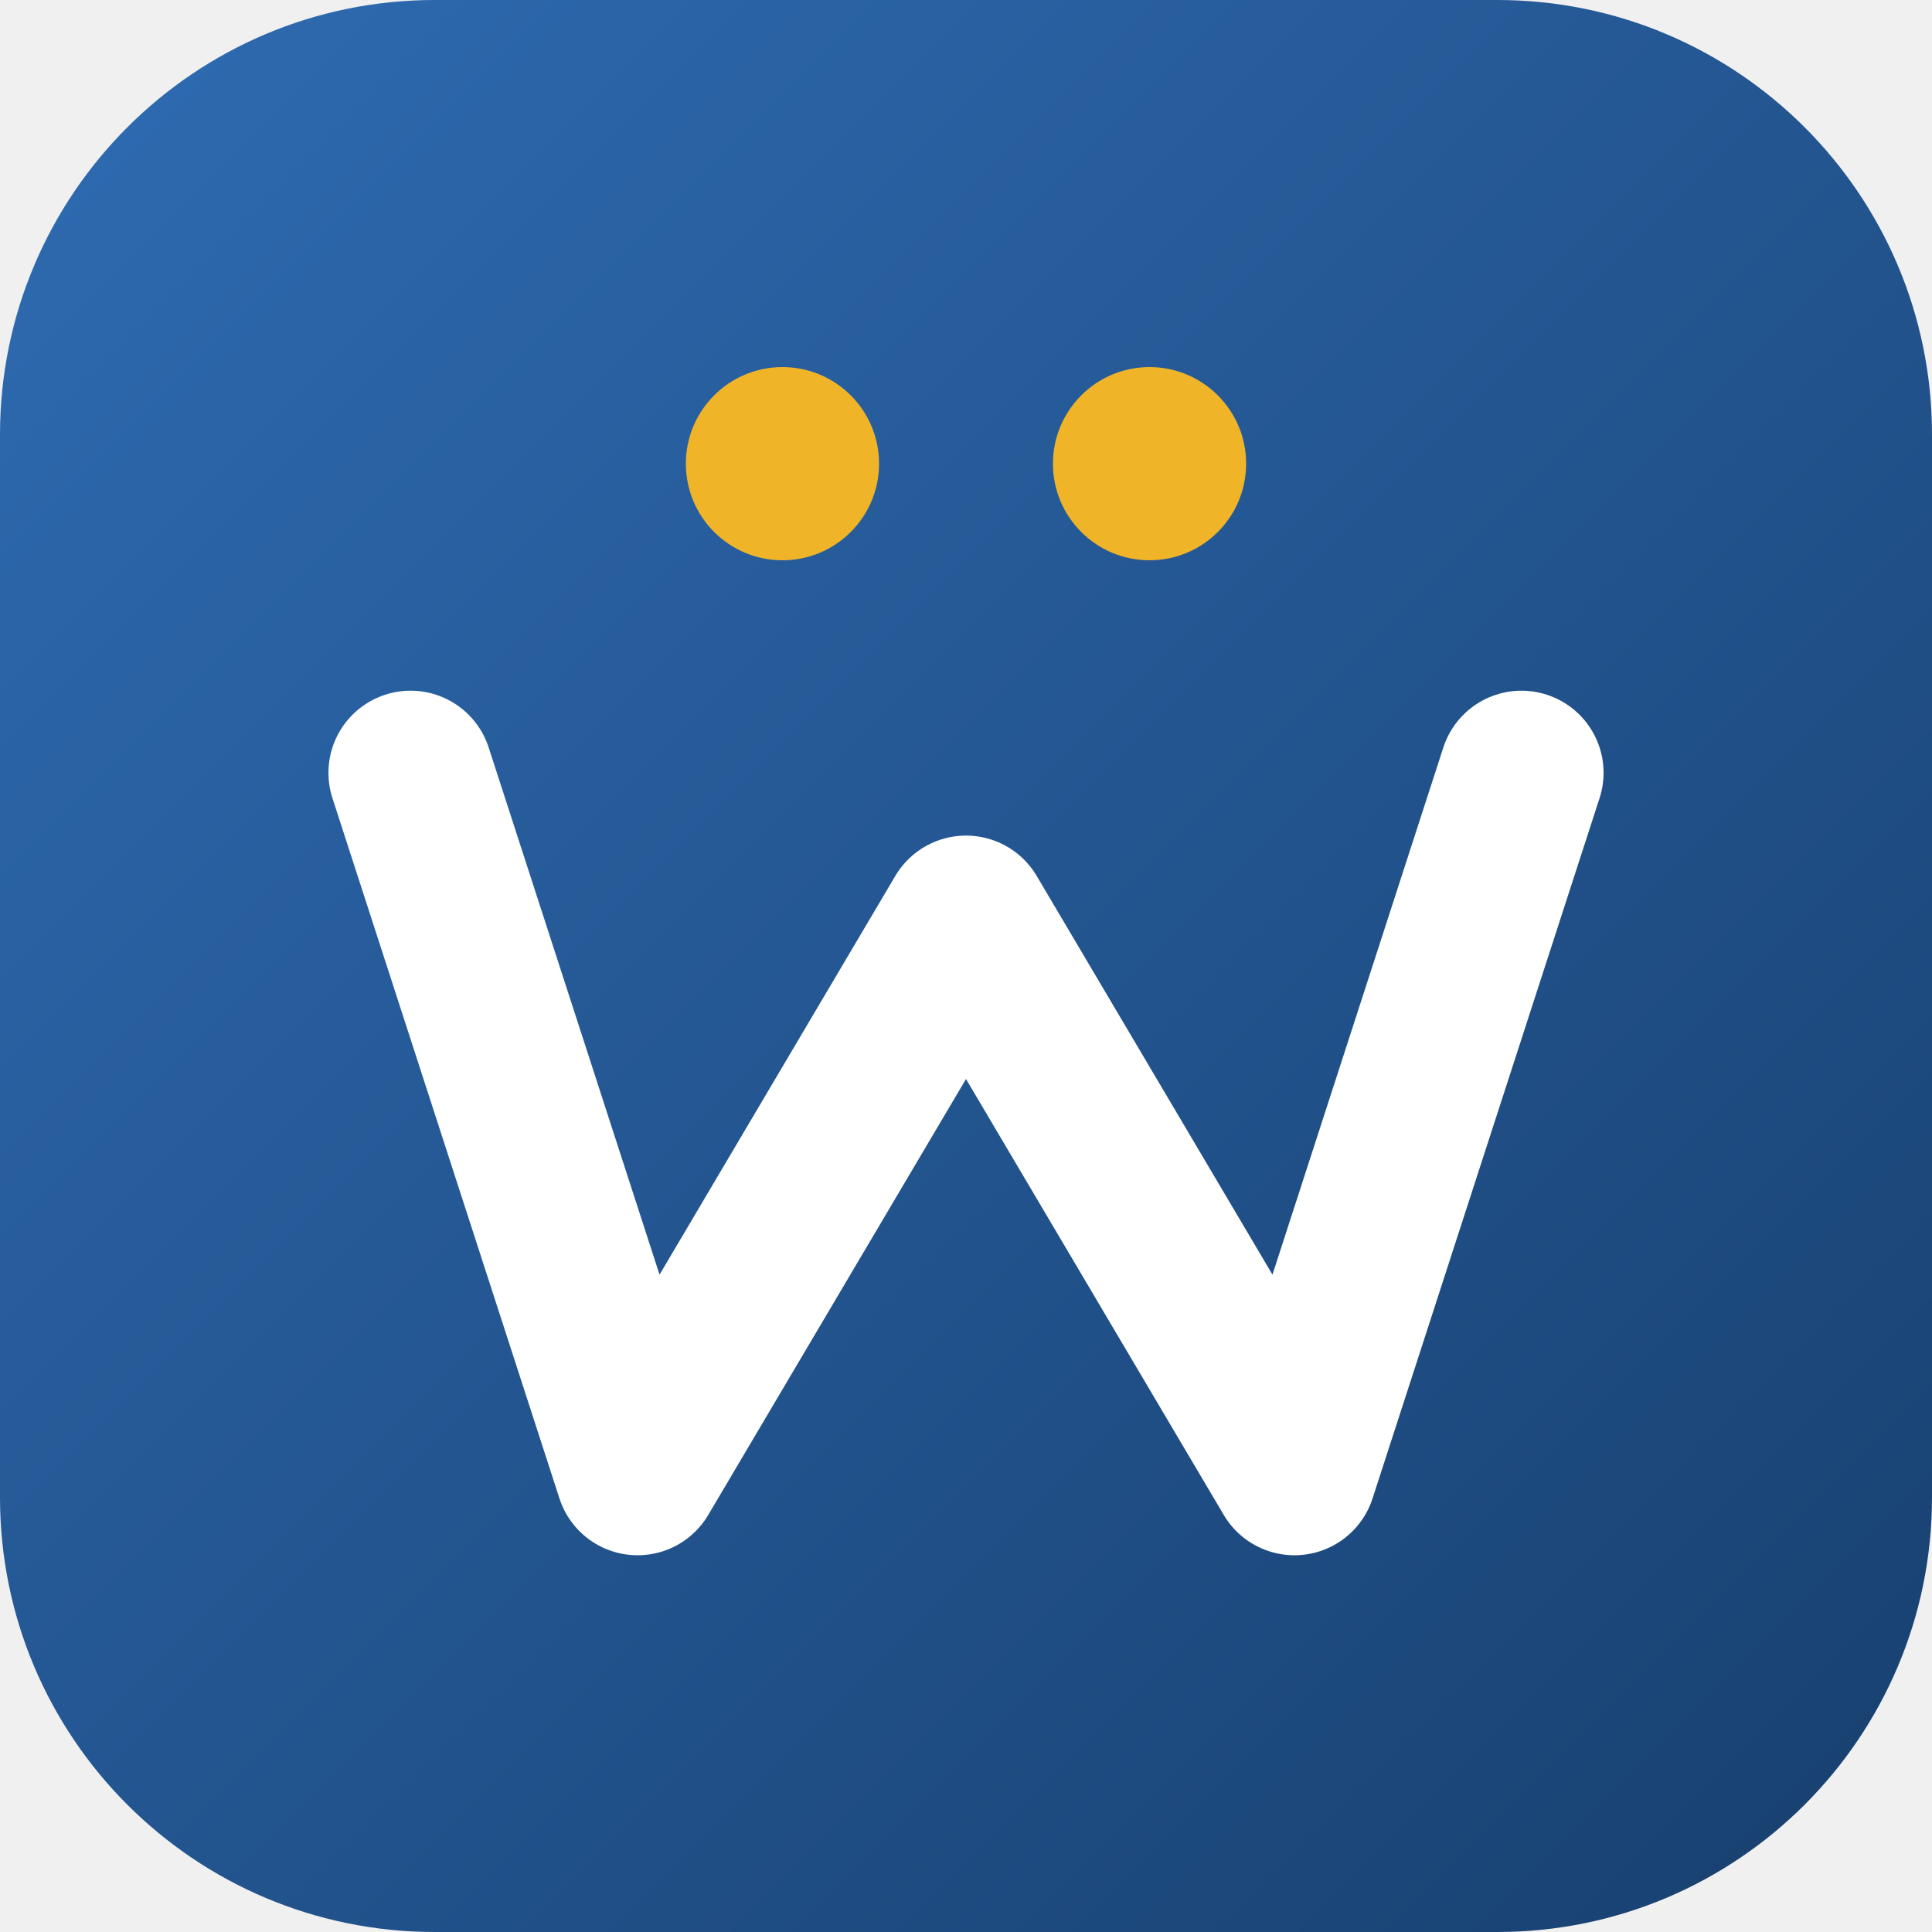
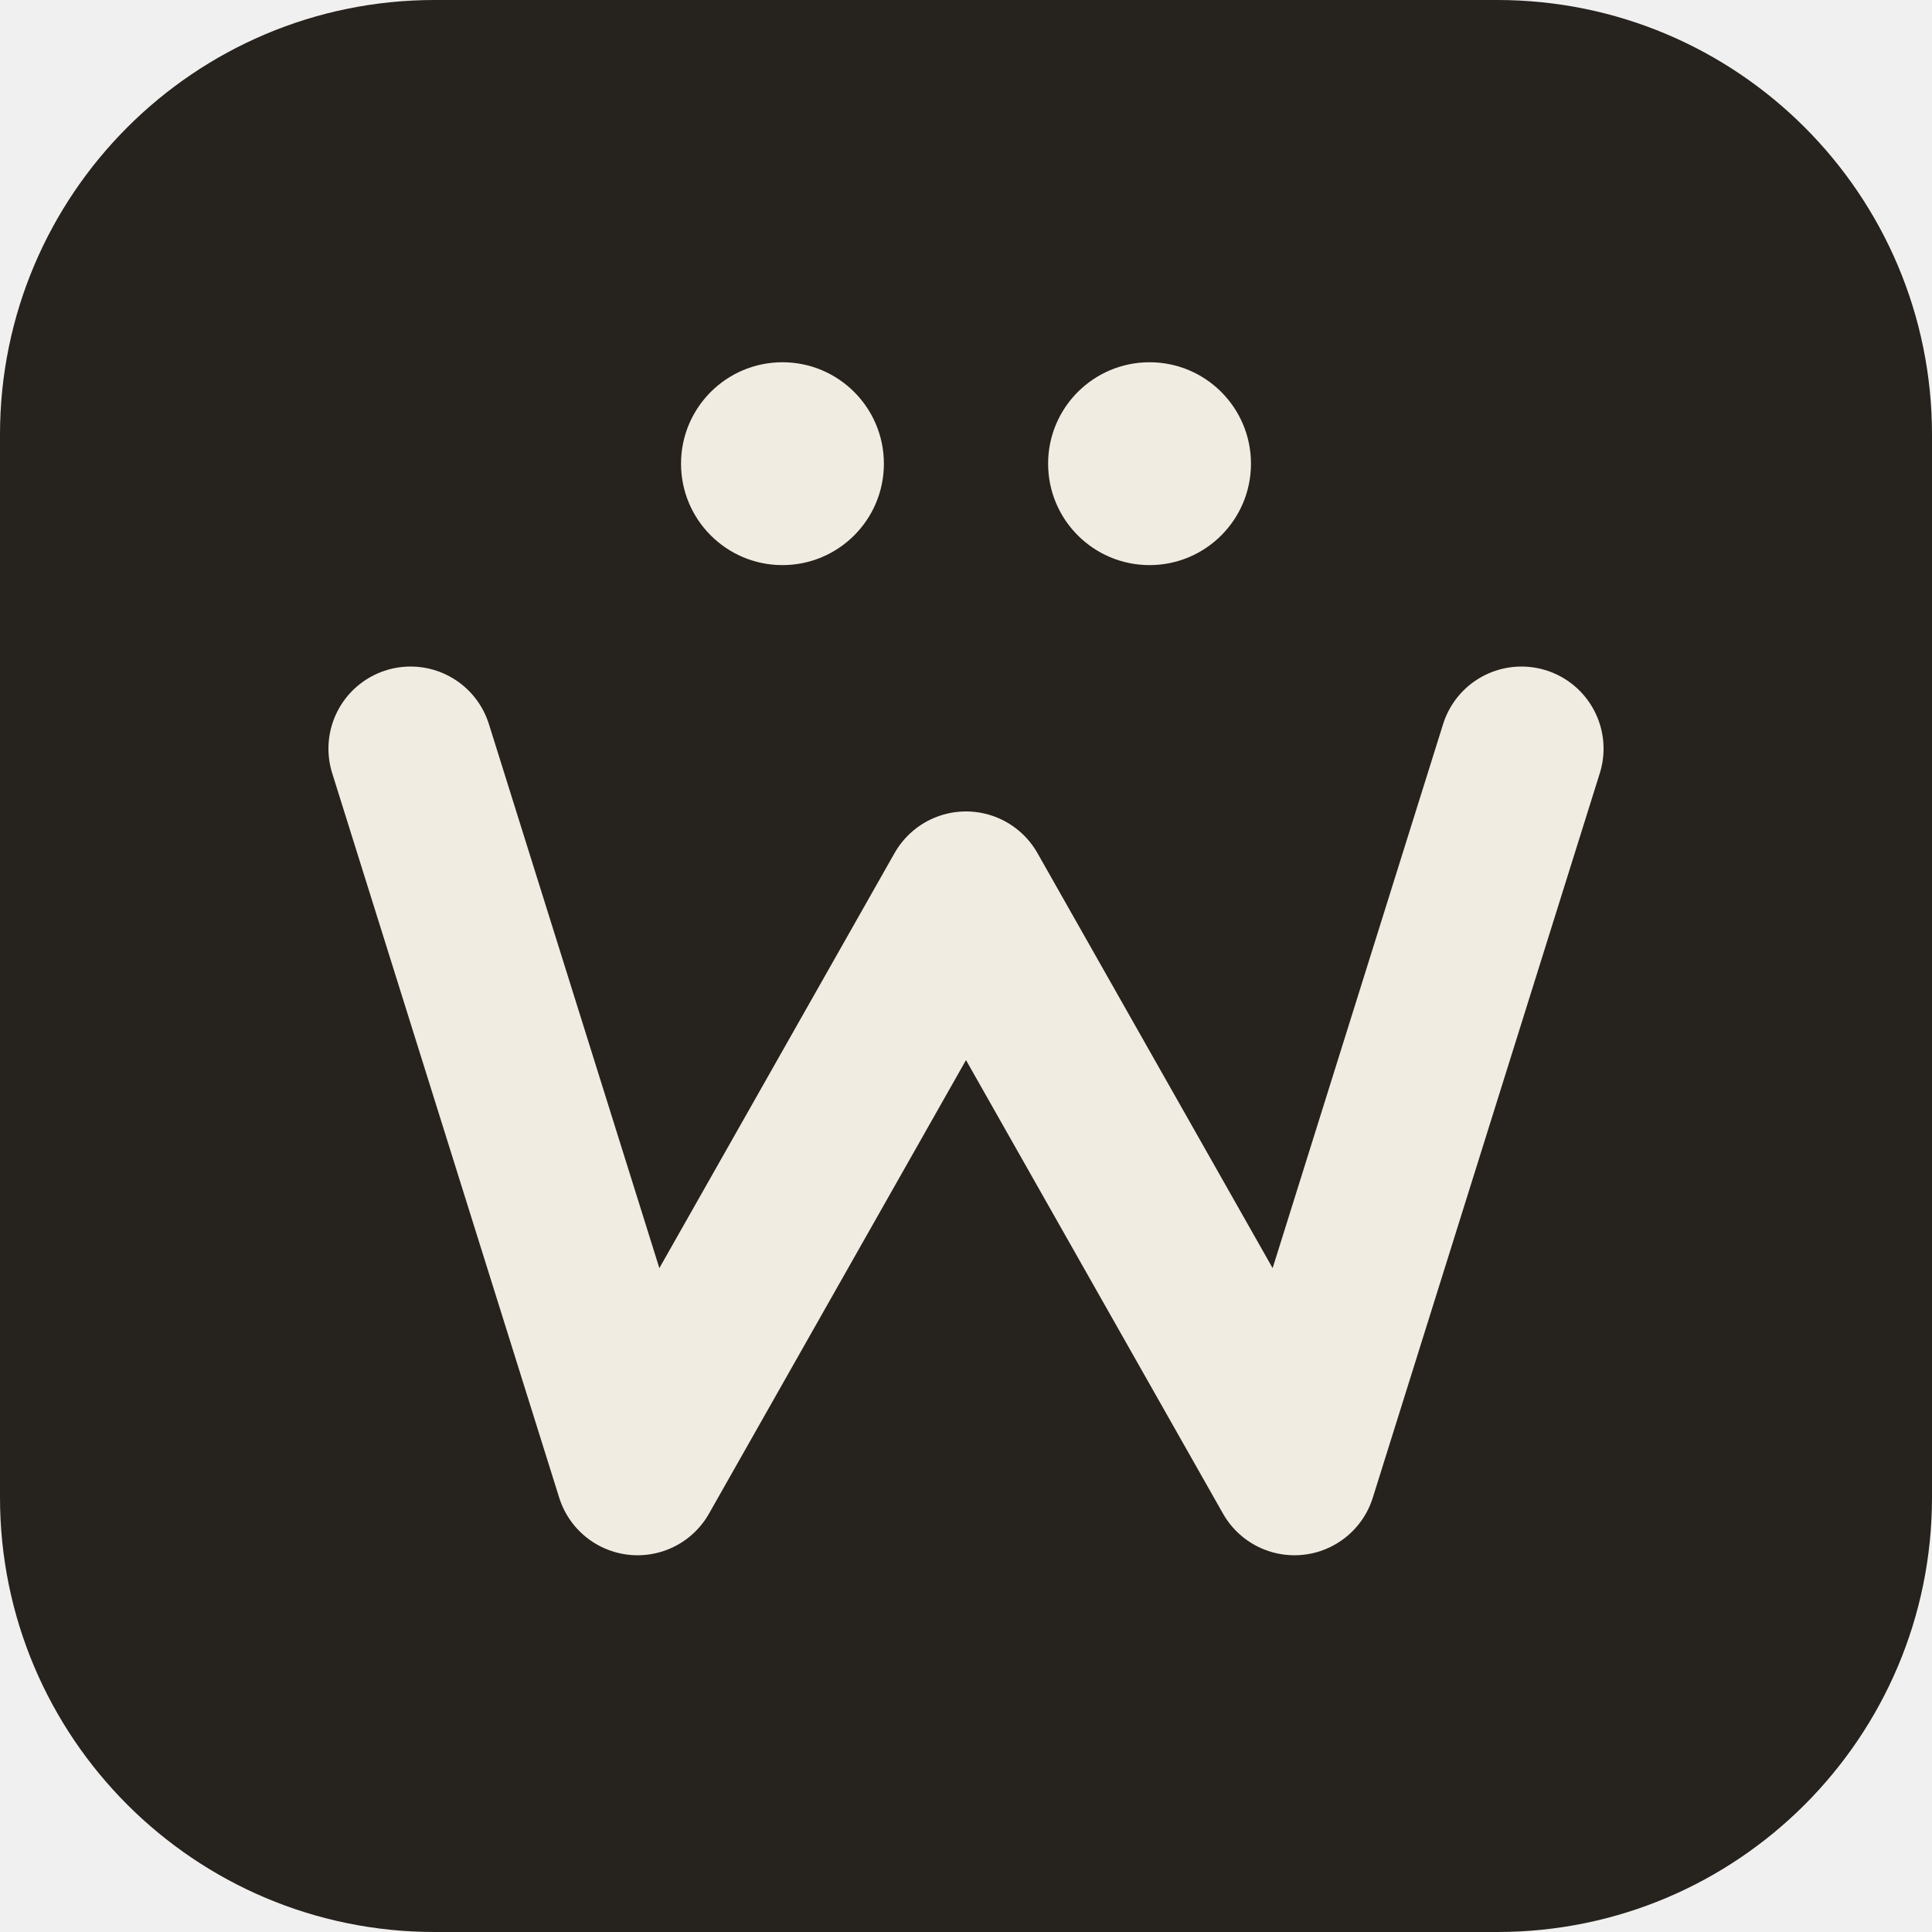
<svg xmlns="http://www.w3.org/2000/svg" viewBox="0 0 40 40">
-   <defs>
-     <linearGradient id="wortschatz-mark" x1="0" y1="0" x2="1" y2="1">
-       <stop offset="0" stop-color="#2f6cb3" />
-       <stop offset="1" stop-color="#173f6e" />
-     </linearGradient>
-   </defs>
-   <rect width="40" height="40" rx="9" fill="url(#wortschatz-mark)" />
-   <circle cx="16.2" cy="9.6" r="2" fill="#f0b429" />
-   <circle cx="23.8" cy="9.6" r="2" fill="#f0b429" />
-   <path d="M8.5 16 L13.2 30.5 L20 19 L26.8 30.5 L31.5 16" fill="none" stroke="#ffffff" stroke-width="3.4" stroke-linecap="round" stroke-linejoin="round" />
+   <rect width="40" height="40" rx="9" fill="#26221d" />
+   <circle cx="16.2" cy="9.6" r="2.1" fill="#f1ece1" />
+   <circle cx="23.8" cy="9.6" r="2.1" fill="#f1ece1" />
+   <path d="M8.5 15.5 L13.2 30.5 L20 18.5 L26.8 30.5 L31.5 15.5" fill="none" stroke="#f1ece1" stroke-width="3.4" stroke-linecap="round" stroke-linejoin="round" />
</svg>
